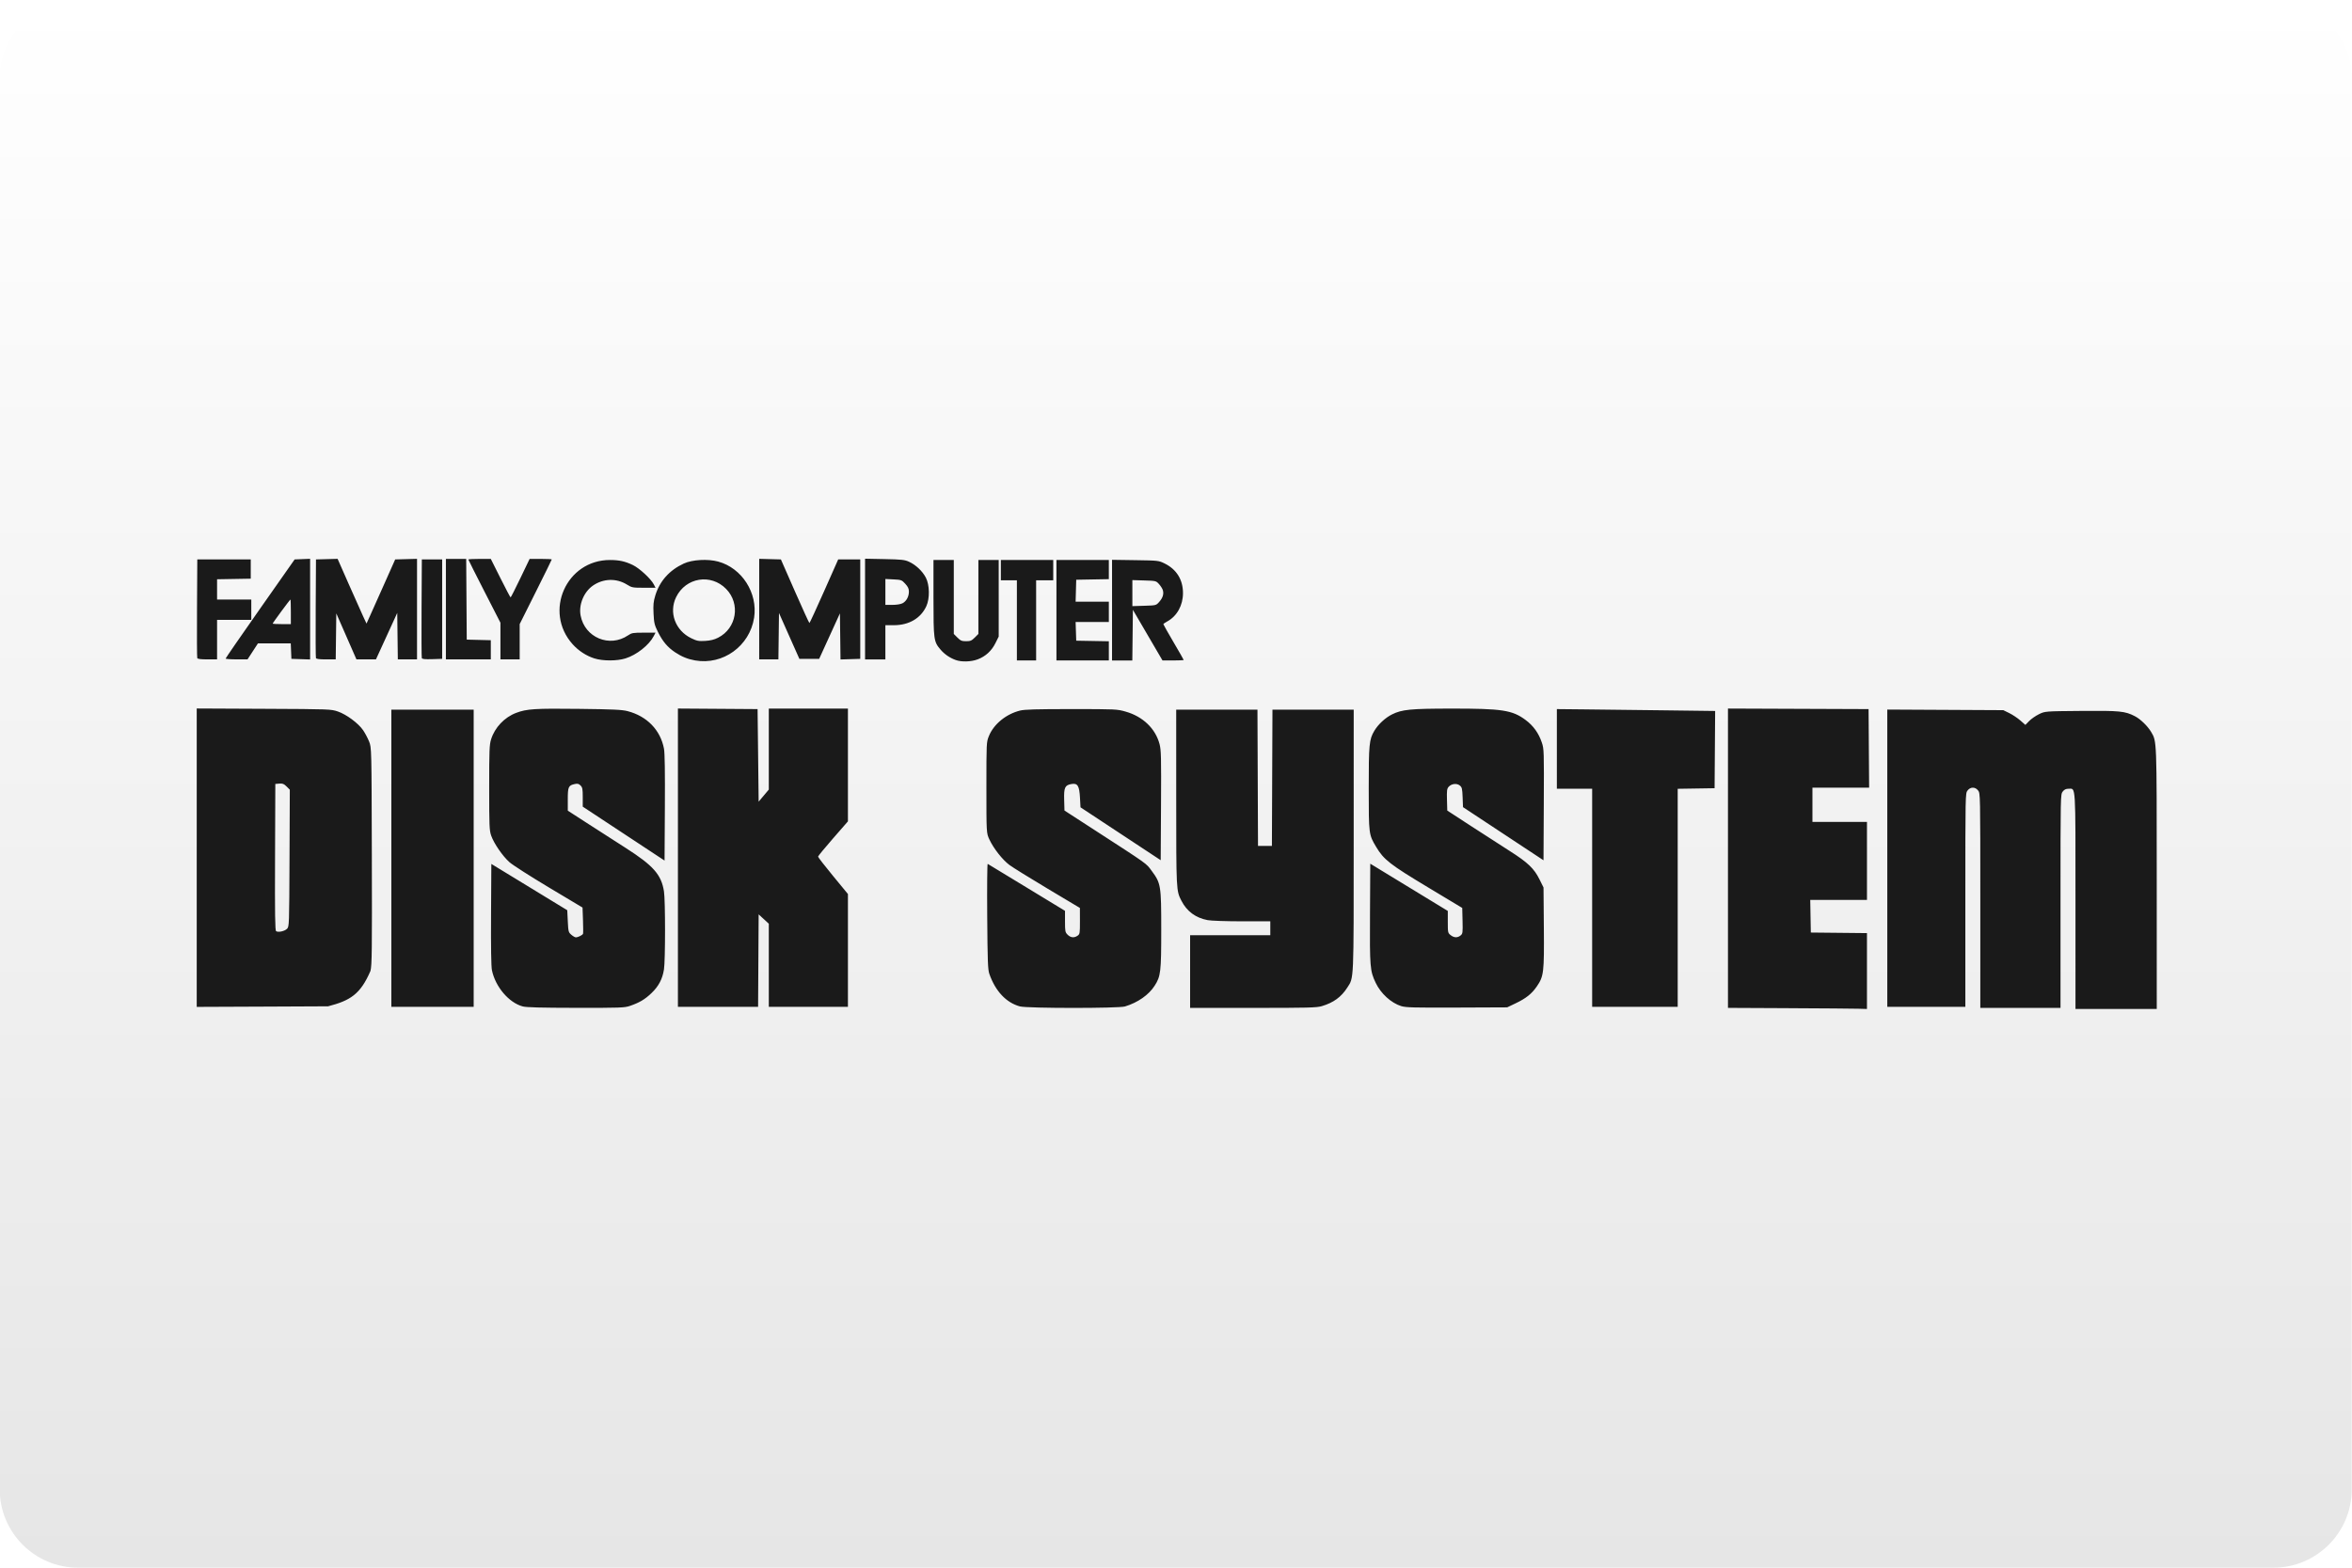
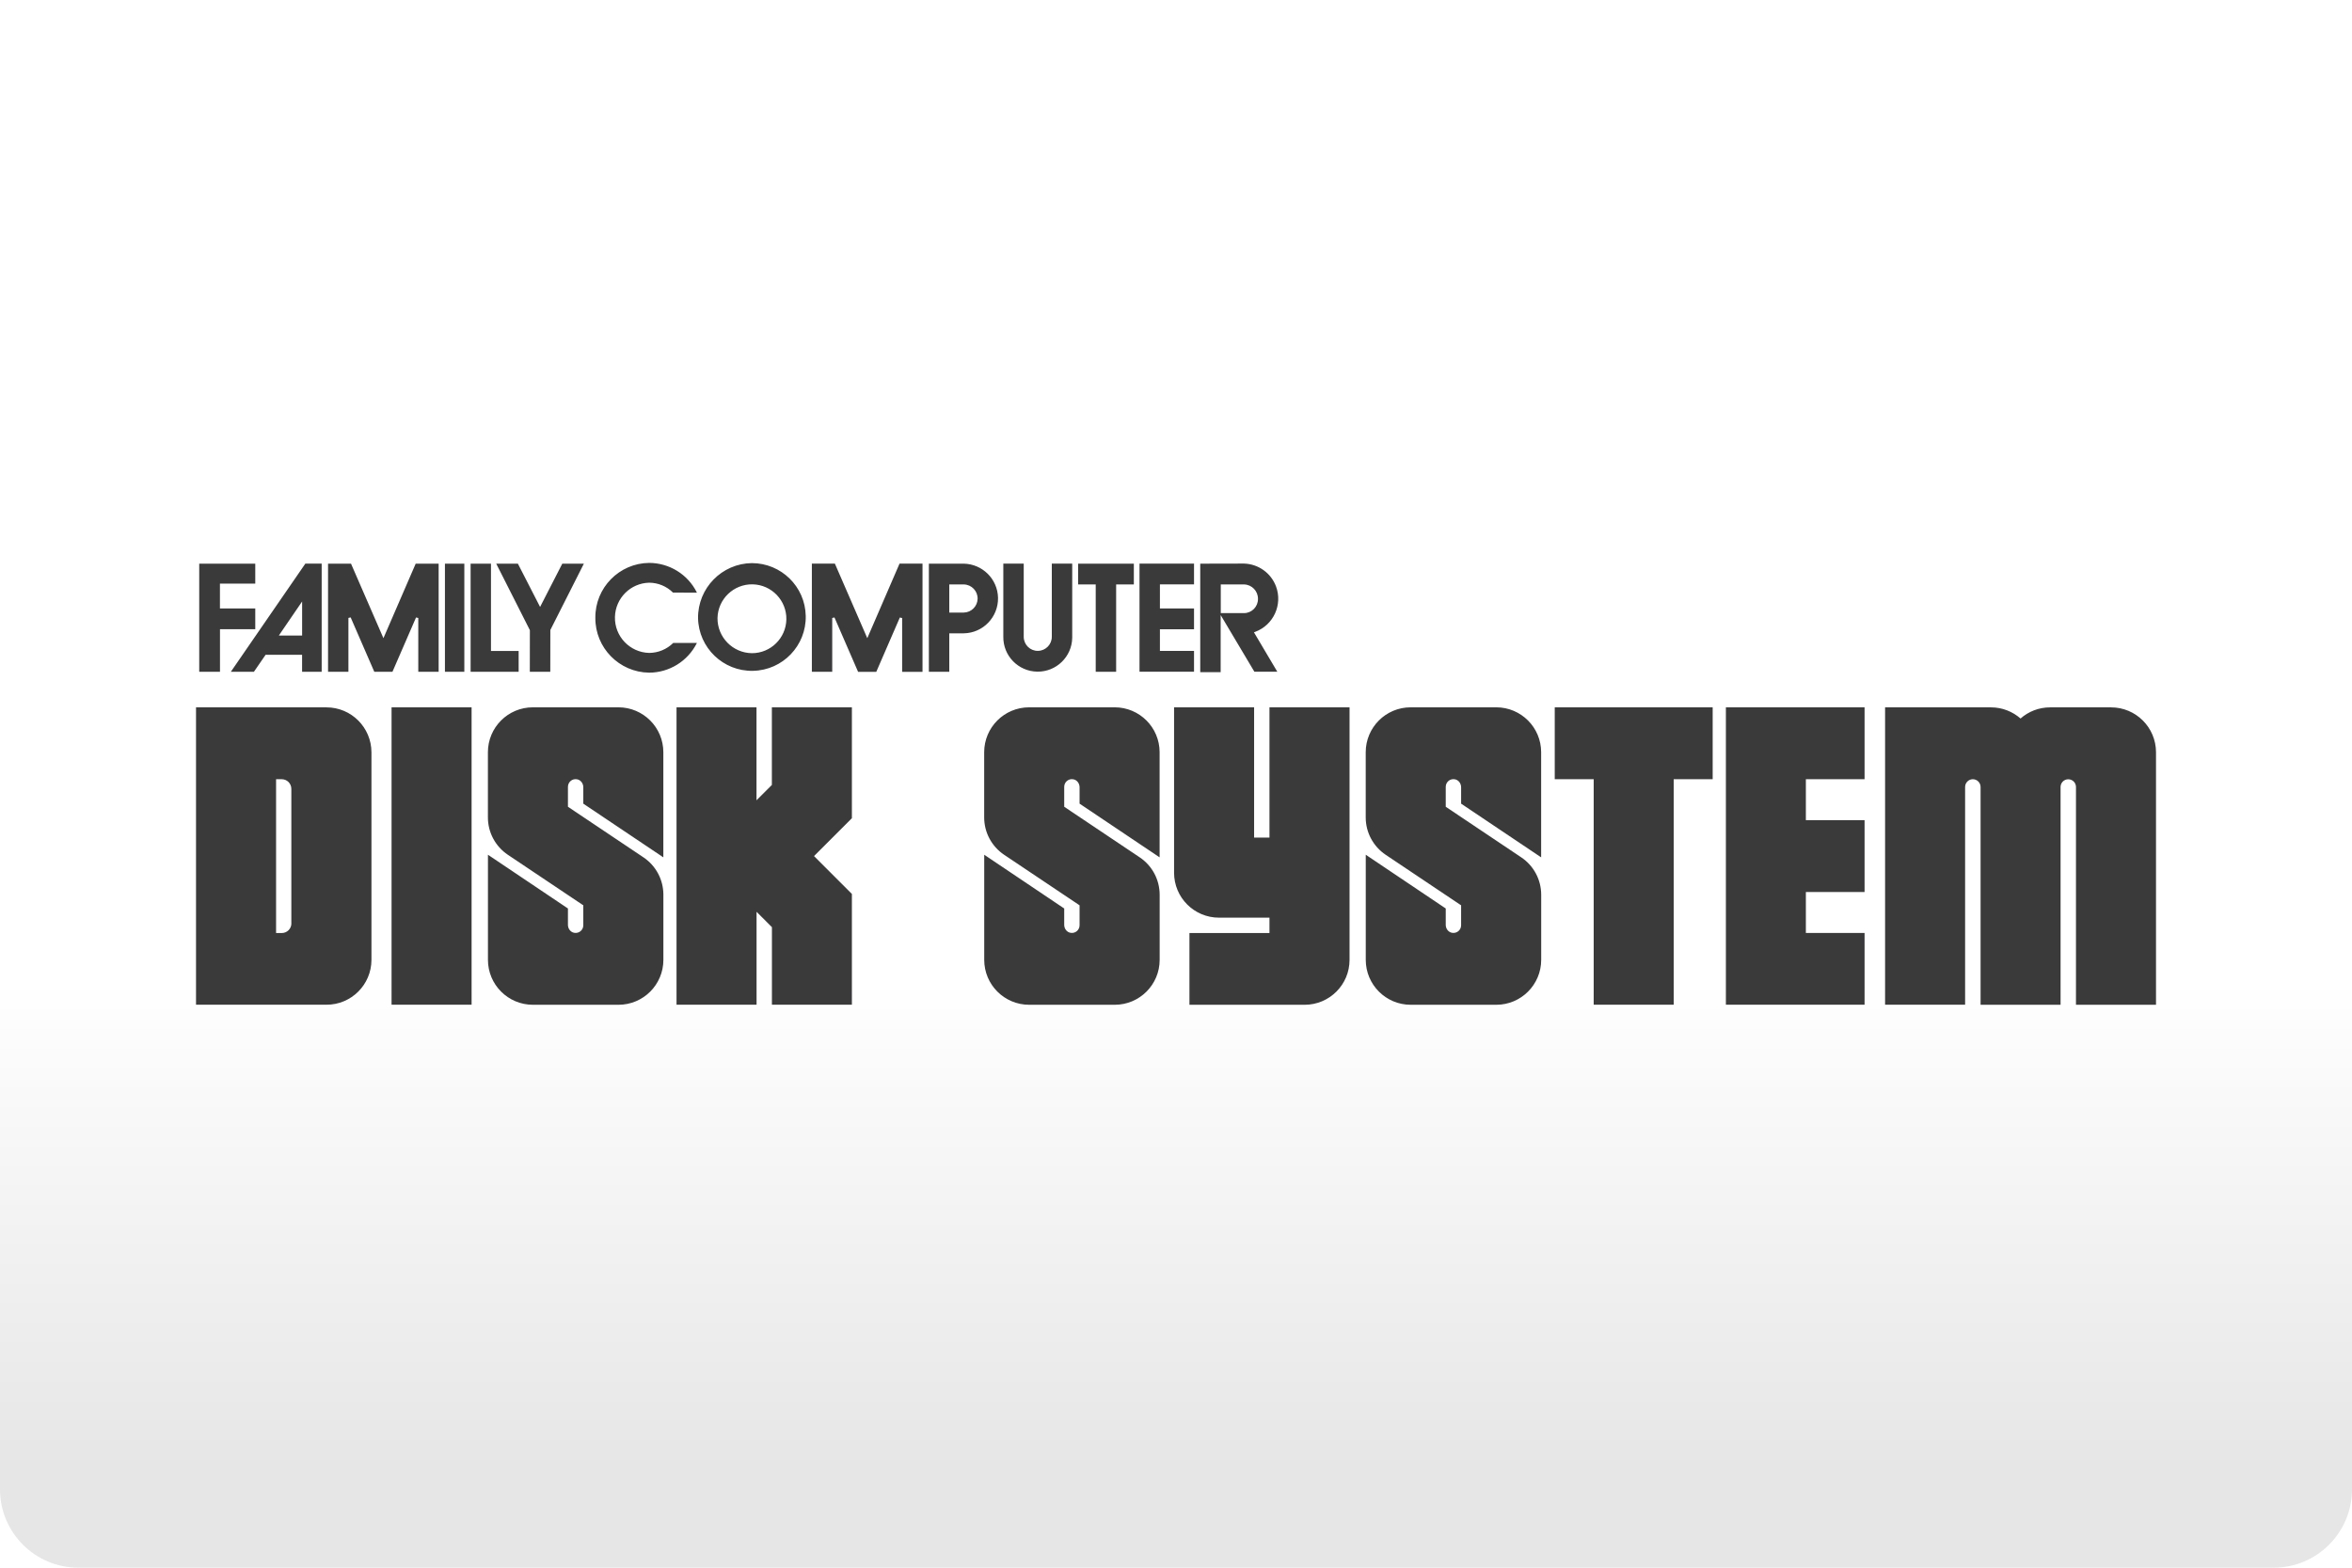
- <svg xmlns="http://www.w3.org/2000/svg" width="480" height="320" version="1.1" viewBox="0 0 480 320">
+ <svg xmlns="http://www.w3.org/2000/svg" width="480" height="320" version="1.1" viewBox="0 0 480 320" xml:space="preserve">
  <defs>
-     <linearGradient id="a" x1="81.598" x2="81.598" y2="84.667" gradientTransform="matrix(3.7795 0 0 3.7795 -.056445 0)" gradientUnits="userSpaceOnUse">
+     <linearGradient id="a" x2="0" y1="200" y2="300" gradientUnits="userSpaceOnUse">
      <stop stop-color="#fff" offset="0" />
      <stop stop-color="#e6e6e6" offset="1" />
    </linearGradient>
  </defs>
-   <rect x="-.056" width="480" height="320" ry="16" fill="url(#a)" stroke-linecap="square" stroke-linejoin="round" stroke-width="2" style="paint-order:stroke fill markers" />
-   <path d="m365.03 205.79-12.384-0.058v-61.1l28.696 0.112 0.114 16.04h-11.571v6.983h11.129v15.93h-11.577l0.06 3.328 0.06 3.328 11.456 0.116v15.487l-1.8-0.052c-0.99-0.03-7.373-0.079-14.185-0.111zm58.537-21.828c0-24.431 0.091-22.962-1.415-22.962-0.535 0-0.859 0.157-1.188 0.575-0.451 0.573-0.452 0.651-0.452 22.368v21.793h-16.366v-21.902c0-21.827-2e-3 -21.904-0.452-22.477-0.3-0.381-0.662-0.575-1.075-0.575-0.413 0-0.775 0.194-1.075 0.575-0.451 0.573-0.452 0.651-0.452 22.368v21.793h-15.93v-60.68l23.677 0.123 1.227 0.603c0.675 0.331 1.688 1.009 2.252 1.505l1.025 0.902 0.766-0.789c0.421-0.434 1.323-1.062 2.003-1.396 1.237-0.608 1.237-0.608 8.619-0.67 7.883-0.067 8.923 0.034 10.949 1.071 1.13 0.578 2.614 2.013 3.325 3.215 1.165 1.97 1.142 1.354 1.145 29.983l3e-3 26.568h-16.585zm-316.9 21.468c-2.816-0.758-5.574-4.005-6.272-7.384-0.156-0.757-0.218-4.646-0.18-11.424l0.058-10.275 15.494 9.451 0.109 2.241c0.104 2.123 0.141 2.269 0.721 2.768 0.337 0.29 0.749 0.527 0.917 0.527 0.459 0 1.382-0.463 1.473-0.739 0.045-0.134 0.039-1.391-0.011-2.793l-0.092-2.55-6.867-4.106c-3.777-2.258-7.395-4.576-8.041-5.15-1.405-1.25-3.176-3.826-3.736-5.431-0.368-1.055-0.405-1.95-0.405-9.781 0-7.581 0.046-8.768 0.38-9.849 0.753-2.432 2.728-4.52 5.135-5.427 2.154-0.812 3.841-0.919 12.787-0.813 7.001 0.083 8.791 0.166 9.938 0.463 3.961 1.024 6.715 3.863 7.43 7.661 0.168 0.893 0.226 4.732 0.182 12.076l-0.064 10.767-16.694-11.007v-1.935c0-1.665-0.063-1.998-0.451-2.386-0.351-0.351-0.605-0.418-1.146-0.303-1.325 0.281-1.459 0.571-1.457 3.133l2e-3 2.312 3.872 2.502c2.13 1.376 5.689 3.664 7.909 5.083 5.69 3.638 7.305 5.467 7.846 8.89 0.291 1.841 0.291 14.089 0 15.93-0.313 1.977-1.086 3.44-2.564 4.849-1.34 1.278-2.439 1.93-4.379 2.597-1.098 0.378-1.951 0.408-11.031 0.395-7.206-0.011-10.115-0.088-10.865-0.291zm101.5 8e-3c-2.815-0.759-5.033-3.117-6.266-6.663-0.297-0.854-0.361-2.606-0.428-11.771-0.043-5.922 0-10.723 0.097-10.668 0.096 0.054 3.686 2.234 7.977 4.843l7.801 4.744v2.17c0 2.013 0.039 2.208 0.536 2.705 0.615 0.615 1.337 0.685 2.034 0.196 0.457-0.32 0.485-0.494 0.478-3.001l-8e-3 -2.661-6.576-3.928c-3.617-2.16-7.125-4.336-7.795-4.835-1.426-1.062-3.233-3.357-4.098-5.207-0.611-1.306-0.611-1.306-0.611-10.58 0-9.196 4e-3 -9.285 0.506-10.529 0.984-2.437 3.501-4.497 6.368-5.212 0.923-0.23 3.344-0.299 10.475-0.299 9.085 7.9e-4 9.311 0.011 11.074 0.515 3.515 1.004 6.073 3.456 6.912 6.625 0.32 1.209 0.355 2.686 0.299 12.537l-0.064 11.167-16.366-10.794-0.109-1.984c-0.133-2.424-0.483-2.985-1.728-2.773-1.347 0.23-1.569 0.707-1.498 3.221l0.062 2.191 5.674 3.676c11.648 7.547 10.944 7.045 12.123 8.636 1.883 2.541 1.952 2.972 1.952 12.021 0 8.617-0.103 9.49-1.345 11.426-1.209 1.885-3.434 3.441-6.054 4.235-1.323 0.401-19.931 0.395-21.421-8e-3zm34.713-7.121v-7.42h16.366v-2.837h-5.743c-3.211 0-6.31-0.105-7.029-0.238-2.442-0.451-4.259-1.79-5.365-3.953-1.068-2.089-1.062-1.966-1.065-21.068l-2e-3 -17.949h16.582l0.112 27.823h2.837l0.112-27.823h16.582l-2e-3 26.677c-2e-3 29.223 0.053 27.941-1.304 30.056-1.245 1.941-2.82 3.085-5.225 3.798-1.031 0.306-2.857 0.351-14.021 0.351h-12.836v-7.42zm43.109 7.062c-2.093-0.65-4.199-2.571-5.246-4.785-1.155-2.442-1.212-3.143-1.151-14.147l0.057-10.146 15.821 9.642v2.243c0 2.163 0.02 2.259 0.575 2.695 0.703 0.553 1.405 0.577 2.028 0.07 0.44-0.358 0.465-0.545 0.406-3.001l-0.063-2.619-7.092-4.265c-7.649-4.6-8.924-5.594-10.462-8.169-1.523-2.548-1.525-2.564-1.529-11.898-4e-3 -9.07 0.09-10.044 1.138-11.816 0.779-1.317 2.235-2.668 3.618-3.358 2.012-1.004 3.772-1.177 12.042-1.185 10.453-0.011 12.497 0.302 15.221 2.328 1.578 1.174 2.659 2.678 3.308 4.603 0.441 1.31 0.453 1.694 0.399 12.692l-0.057 11.341-16.43-10.848-0.077-2.007c-0.069-1.785-0.133-2.053-0.582-2.416-0.621-0.503-1.715-0.366-2.285 0.286-0.328 0.376-0.38 0.789-0.327 2.641l0.062 2.196 4.801 3.128c2.64 1.72 6.211 4.024 7.936 5.119 3.702 2.352 4.985 3.576 6.091 5.812l0.813 1.644 0.067 8.143c0.075 9.207-0.015 9.977-1.42 12.029-1.04 1.519-2.202 2.448-4.33 3.464l-1.736 0.829-10.257 0.043c-8.7 0.038-10.42-8e-3 -11.336-0.292zm-245.84-30.306v-30.454l13.693 0.064c13.496 0.063 13.714 0.071 15.112 0.549 1.75 0.598 4.185 2.406 5.153 3.825 0.39 0.571 0.937 1.603 1.215 2.291 0.506 1.252 0.506 1.252 0.564 23.381 0.051 19.424 0.019 22.291-0.28 23.459-2.054 4.774-4.131 6.05-8.655 7.223l-12.661 0.059-14.141 0.059zm18.427 14.516c0.443-0.443 0.45-0.645 0.509-14.421l0.059-13.972-0.656-0.656c-0.537-0.537-0.805-0.644-1.478-0.588l-0.822 0.068-0.056 14.934c-0.044 11.798 0.002 14.973 0.218 15.12 0.432 0.292 1.731 0.011 2.225-0.484zm21.29-14.404v-30.333h16.803v60.665h-16.803zm58.484-0.112v-30.444l16.258 0.114 0.218 18.894 2.073-2.466v-16.537h16.148v23.024l-3.046 3.49c-1.675 1.92-3.048 3.589-3.051 3.709-3e-3 0.12 1.367 1.886 3.046 3.925l3.051 3.707v23.028h-16.148v-16.965l-2.073-1.911-0.114 18.876h-16.362zm186.58 8.186v-22.258h-7.201l-2.2e-4 -16.257 5.183 0.052c2.851 0.03 10.119 0.114 16.151 0.19l10.968 0.138-0.057 7.884-0.057 7.884-7.529 0.119v44.508h-17.458zm-183.09-48.453c-1.487-0.264-2.723-0.767-4.046-1.645-1.551-1.03-2.561-2.227-3.53-4.185-0.698-1.411-0.794-1.815-0.887-3.742-0.086-1.782-0.023-2.426 0.358-3.681 0.894-2.942 2.879-5.167 5.82-6.524 1.726-0.796 4.879-0.976 7.005-0.401 4.853 1.313 8.121 6.415 7.341 11.457-0.896 5.786-6.357 9.735-12.062 8.721zm4.712-4.636c3.783-1.926 4.606-6.909 1.644-9.949-3.108-3.191-8.245-2.354-10.21 1.663-1.53 3.127-0.172 6.818 3.089 8.395 1.153 0.558 1.495 0.624 2.839 0.545 1.081-0.063 1.852-0.254 2.638-0.654zm48.51 4.561c-1.22-0.436-2.295-1.173-3.123-2.14-1.382-1.615-1.434-1.996-1.434-10.582v-7.708h4.146v15.101l0.742 0.742c0.633 0.633 0.892 0.742 1.768 0.742 0.875 0 1.134-0.108 1.768-0.742l0.742-0.742v-15.101h4.146v15.642l-0.67 1.34c-0.795 1.591-2.02 2.708-3.631 3.311-1.34 0.501-3.268 0.561-4.454 0.137zm-73.784-0.341c-1.644-0.526-3.213-1.551-4.41-2.883-5.982-6.654-1.3-17.214 7.626-17.198 1.88 3e-3 3.076 0.268 4.667 1.033 1.335 0.642 3.669 2.796 4.253 3.924l0.366 0.708h-2.392c-2.274 0-2.443-0.03-3.443-0.651-2.142-1.328-4.811-1.252-6.917 0.197-1.874 1.29-2.958 3.906-2.537 6.126 0.853 4.497 5.907 6.608 9.684 4.045 0.745-0.506 1.006-0.55 3.207-0.55h2.396l-0.356 0.689c-0.958 1.852-3.498 3.86-5.785 4.571-1.745 0.543-4.644 0.538-6.361-0.011zm86.249-7.759v-8.183h-3.273v-4.146h10.693v4.146h-3.492v16.366h-3.928zm8.074-2.073v-10.256h10.693v3.917l-6.656 0.12-0.062 2.237-0.062 2.237h6.78v4.146h-6.782l0.126 3.819 6.656 0.12v3.917h-10.693zm11.348-0.015v-10.272l4.746 0.07c4.683 0.069 4.763 0.078 5.981 0.676 2.438 1.197 3.75 3.313 3.75 6.049 0 2.508-1.231 4.716-3.228 5.792-0.426 0.229-0.775 0.48-0.775 0.557 0 0.077 0.933 1.727 2.073 3.667s2.073 3.573 2.073 3.63c0 0.056-0.973 0.103-2.162 0.103h-2.162l-6.042-10.335-0.059 5.168-0.059 5.168h-4.138zm9.616-1.674c0.721-0.808 0.967-1.56 0.769-2.349-0.076-0.301-0.422-0.866-0.769-1.255-0.631-0.706-0.635-0.708-3.05-0.781l-2.419-0.074v5.315l2.419-0.074c2.415-0.074 2.42-0.075 3.05-0.781zm-196.31 11.455c-0.057-0.15-0.079-4.741-0.048-10.202l0.057-9.929h10.911v3.928l-6.874 0.12v4.135h6.983v4.146h-6.983v8.074h-1.971c-1.375 0-2.002-0.082-2.075-0.273zm5.792 0.101c0-0.095 3.169-4.686 7.042-10.202l7.042-10.03 3.156-0.129v20.549l-3.819-0.126-0.129-3.164h-6.693l-2.126 3.268-2.237 2e-3c-1.23 2e-3 -2.237-0.075-2.237-0.169zm13.311-9.539c0-1.38-0.038-2.51-0.085-2.51-0.105 0-3.625 4.775-3.625 4.917 0 0.056 0.835 0.102 1.855 0.102h1.855zm5.119 9.438c-0.057-0.15-0.079-4.741-0.048-10.202l0.057-9.929 4.412-0.124 2.239 5.081c1.232 2.795 2.559 5.768 2.95 6.609l0.711 1.528 0.691-1.528c0.38-0.84 1.697-3.786 2.926-6.546l2.235-5.019 2.229-0.062 2.229-0.062v20.528h-3.919l-0.118-9.493-4.346 9.493h-3.98l-4.113-9.393-0.118 9.393h-1.967c-1.372 0-1.998-0.082-2.071-0.273zm21.607 8e-3c-0.059-0.155-0.082-4.749-0.051-10.21l0.057-9.929h4.146v20.294l-2.022 0.063c-1.495 0.046-2.05-0.011-2.13-0.218zm4.916-9.992v-10.256h4.141l0.114 16.476 4.91 0.123v3.914h-9.165zm11.129 6.512v-3.745l-3.273-6.389c-1.8-3.514-3.273-6.444-3.273-6.512s1.031-0.122 2.29-0.122h2.29l1.966 3.928c1.081 2.16 2.016 3.928 2.076 3.928 0.06 0 0.959-1.768 1.997-3.928l1.886-3.928h2.258c1.242 0 2.258 0.05 2.258 0.11 0 0.061-1.473 3.055-3.273 6.654l-3.273 6.544v7.204h-3.928zm52.811-6.519v-10.264l2.214 0.062 2.214 0.062 2.851 6.492c1.568 3.571 2.904 6.492 2.968 6.491 0.064-5.2e-4 1.412-2.922 2.995-6.492l2.878-6.491h4.501v20.294l-4.029 0.125-0.118-9.41-4.236 9.284h-4.041l-4.162-9.361-0.118 9.47h-3.919zm21.604-0.011v-10.277l3.982 0.08c3.486 0.07 4.108 0.138 4.991 0.542 1.381 0.632 2.73 1.902 3.424 3.225 0.783 1.492 0.835 4.265 0.108 5.845-1.136 2.469-3.543 3.88-6.622 3.88h-1.738v6.983h-4.146zm7.645-1.183c0.785-0.406 1.302-1.354 1.302-2.389 0-0.58-0.188-0.983-0.742-1.588-0.712-0.777-0.81-0.813-2.4-0.894l-1.658-0.084v5.285h1.429c0.851 0 1.688-0.134 2.069-0.331z" fill="#1a1a1a" stroke-width=".218" />
-   <style type="text/css">.st0{fill:#FC0C18;}
- 	.st1{fill:#FC0C18;}</style>
+   <rect width="480" height="320" ry="16" fill="url(#a)" />
+   <path d="m132.49 114.9c-6.125 0.062-11.042 5.074-10.99 11.199-0.052 6.125 4.865 11.134 10.99 11.207 4.104-0.021 7.843-2.332 9.697-5.988l0.041-0.084h-4.832c-1.312 1.302-3.074 2.031-4.918 2.041-3.958-0.104-7.083-3.395-6.979-7.354 0.104-3.812 3.166-6.885 6.979-6.979 1.823 0.01 3.574 0.728 4.865 2.019l4.885 0.012-0.041-0.084c-1.844-3.667-5.593-5.969-9.697-5.99zm20.957 0.043c-6.125 0.073-11.04 5.094-10.988 11.219 0.115 6.062 5.134 10.895 11.207 10.77 6.062-0.115 10.896-5.134 10.771-11.207-0.115-5.99-5.001-10.771-10.99-10.781zm90.168 0.094 0.01 0.01h-11.072v22.072h11.125v-4.25h-6.959v-4.426h6.959v-4.25h-6.959v-4.906h6.959v-4.25h-0.062zm10.281 0-8.887 0.02h-0.062v22.146h4.168v-11.656c0.208 0.354 6.885 11.572 6.885 11.572h4.678s-4.699-7.926-4.771-8.051c0.083-0.031 0.281-0.105 0.281-0.105 3.719-1.396 5.604-5.531 4.229-9.25-1.021-2.74-3.592-4.582-6.519-4.676zm-191.58 0.01-15.209 22.084h4.709s2.353-3.427 2.385-3.469h7.449v3.469h4v-22.084h-0.053-3.281zm103.37 0v22.084h4.156v-10.99c0.073-0.021 0.395-0.083 0.457-0.104l4.824 11.104h3.707s4.781-11 4.812-11.094c0.073 0.01 0.396 0.083 0.469 0.104v10.99h4.156v-22.094h-0.041-4.646s-6.478 14.979-6.582 15.219c-0.104-0.24-6.615-15.219-6.615-15.219h-4.697zm39.072 0v14.906c-0.062 3.885 3.031 7.084 6.916 7.146 3.885 0.062 7.084-3.033 7.146-6.918v-0.229-14.896l-0.053-0.01h-4.113v14.906c0.021 1.583-1.241 2.875-2.824 2.906-1.583 0.021-2.875-1.239-2.906-2.822v-0.084-14.906h-4.166zm-164.1 0.01v22.074h4.238v-8.699h7.199v-4.229h-7.209v-5.072h7.209v-4.062l-0.062-0.012h-11.375zm26.291 0v22.074h4.156v-11c0.073-0.01 0.396-0.085 0.459-0.105 0.042 0.083 4.822 11.094 4.822 11.094h3.709l4.812-11.082c0.073 0.021 0.395 0.083 0.457 0.104v10.99h4.156v-22.074h-0.041-4.646s-6.478 14.969-6.582 15.209l-6.615-15.209h-4.688zm23.854 0v22.074h3.959v-22.074h-0.053-3.906zm5.24 0v22.074h9.803v-4.25h-5.646v-17.824h-0.053-4.104zm5.229 0 6.865 13.574-0.01 8.5h4.176l0.012-8.531c0.01 0 6.801-13.459 6.801-13.459l0.043-0.084h-0.094-4.312s-4.427 8.636-4.531 8.834c-0.104-0.198-4.531-8.834-4.531-8.834h-4.418zm88.293 0v22.074h4.166v-7.856h2.969c3.927-0.073 7.041-3.311 6.979-7.238-0.073-3.823-3.156-6.897-6.979-6.981h-7.084-0.051zm30.457 0v4.24h3.594v17.834h4.168v-17.834h3.613v-4.24h-0.062-11.312zm-66.426 4.219c3.875 0.083 6.958 3.293 6.885 7.168-0.083 3.823-3.199 6.885-7.021 6.885-3.917-0.042-7.062-3.249-7.031-7.166 0.083-3.875 3.293-6.96 7.168-6.887zm40.135 0.021h2.969c1.583 0.031 2.844 1.344 2.812 2.928-0.031 1.531-1.271 2.781-2.812 2.812h-2.969v-5.74zm55.406 0h4.781c1.573 0.052 2.823 1.354 2.812 2.938 0.021 1.583-1.229 2.885-2.812 2.916h-4.781v-5.854zm-187.48 3.478v6.949h-4.74c0.083-0.135 0.26-0.396 0.26-0.396l4.481-6.553zm47.082 21.605c-5.062 0-9.166 4.104-9.166 9.166v13.312c0 3.052 1.521 5.907 4.062 7.615l15.406 10.322v4.072c0 0.948-0.844 1.71-1.834 1.543-0.771-0.125-1.301-0.844-1.301-1.625v-2.397-0.947l-16.324-10.969v21.457c0 5.062 4.106 9.168 9.168 9.168h17.469c5.062 0 9.166-4.106 9.166-9.168v-8.988-2.928-1.406c-0.01-3.052-1.531-5.906-4.072-7.604l-15.406-10.324v-4.072c0-0.948 0.842-1.708 1.832-1.541 0.771 0.125 1.303 0.843 1.303 1.635v2.397 0.947l16.334 10.959v-21.459c0-5.062-4.106-9.166-9.168-9.166h-17.469zm101.28 0c-5.062 0-9.166 4.104-9.166 9.166v13.312c0 3.052 1.521 5.907 4.062 7.615l15.406 10.322v4.072c0 0.948-0.844 1.71-1.834 1.543-0.771-0.125-1.301-0.844-1.301-1.625v-2.397-0.947l-16.324-10.969v21.457c0 5.062 4.106 9.168 9.168 9.168h17.469c5.062 0 9.166-4.106 9.166-9.168v-8.988-2.928-1.406c-0.01-3.052-1.531-5.906-4.072-7.604l-15.406-10.324v-4.072c0-0.948 0.842-1.708 1.832-1.541 0.771 0.125 1.303 0.843 1.303 1.635v2.397 0.947l16.334 10.959v-21.459c0-5.062-4.106-9.166-9.168-9.166h-17.469zm77.865 0c-5.062 0-9.166 4.104-9.166 9.166v13.312c0 3.052 1.521 5.907 4.062 7.615l15.406 10.322v4.072c0 0.948-0.844 1.71-1.834 1.543-0.771-0.125-1.303-0.844-1.303-1.625v-2.397-0.947l-16.322-10.969v21.457c0 5.062 4.104 9.168 9.166 9.168h17.469c5.062 0 9.168-4.106 9.168-9.168v-8.988-2.928-1.406c-0.01-3.052-1.533-5.906-4.074-7.604l-15.406-10.324v-4.072c0-0.948 0.844-1.708 1.834-1.541 0.771 0.125 1.303 0.843 1.303 1.635v2.397 0.947l16.332 10.959v-21.459c0-5.062-4.104-9.166-9.166-9.166h-17.469zm-247.88 0.01v60.697h26.635c5.062 0 9.168-4.104 9.168-9.166v-42.365c-0.01-5.062-4.116-9.166-9.168-9.166h-26.635zm39.906 0v60.697h16.334v-60.697h-16.334zm58.156 0v60.697h16.334v-18.969l3.135 3.137v15.832h16.322v-22.613l-7.729-7.731 7.729-7.729v-22.625h-16.332v15.834l-3.137 3.135v-18.969h-16.322zm101.54 0v21.875 8.812 3.072c0 5.062 4.106 9.168 9.168 9.168h10.301v3.135h-16.332v14.646h23.51c5.062 0 9.166-4.106 9.166-9.168v-51.541h-16.344v26.584h-3.135v-26.584h-16.334zm77.688 0v14.666h7.949v46.031h16.332v-46.031h7.949v-14.666h-7.949-16.332-7.949zm34.928 0v60.697h28.303v-14.645h-11.98v-8.365h11.98v-14.666h-11.98v-8.355h11.98v-14.666h-28.303zm32.49 0v60.697h16.332v-44.447c0-0.875 0.71-1.584 1.574-1.584 0.875 0 1.582 0.709 1.582 1.584v44.459h16.324v-44.459c0-0.875 0.708-1.572 1.572-1.572 0.875 0 1.572 0.708 1.572 1.572v44.459h16.334v-51.543c0-5.062-4.104-9.166-9.166-9.166h-12.459c-2.312 0-4.417 0.865-6.021 2.272-1.615-1.406-3.717-2.272-6.019-2.272h-21.625zm-328.37 14.666h1.156c1.083 0 1.959 0.875 1.959 1.969v27.459h0.01c0 1.083-0.876 1.969-1.959 1.969h-1.166v-31.396z" fill="#3a3a3b" />
</svg>
